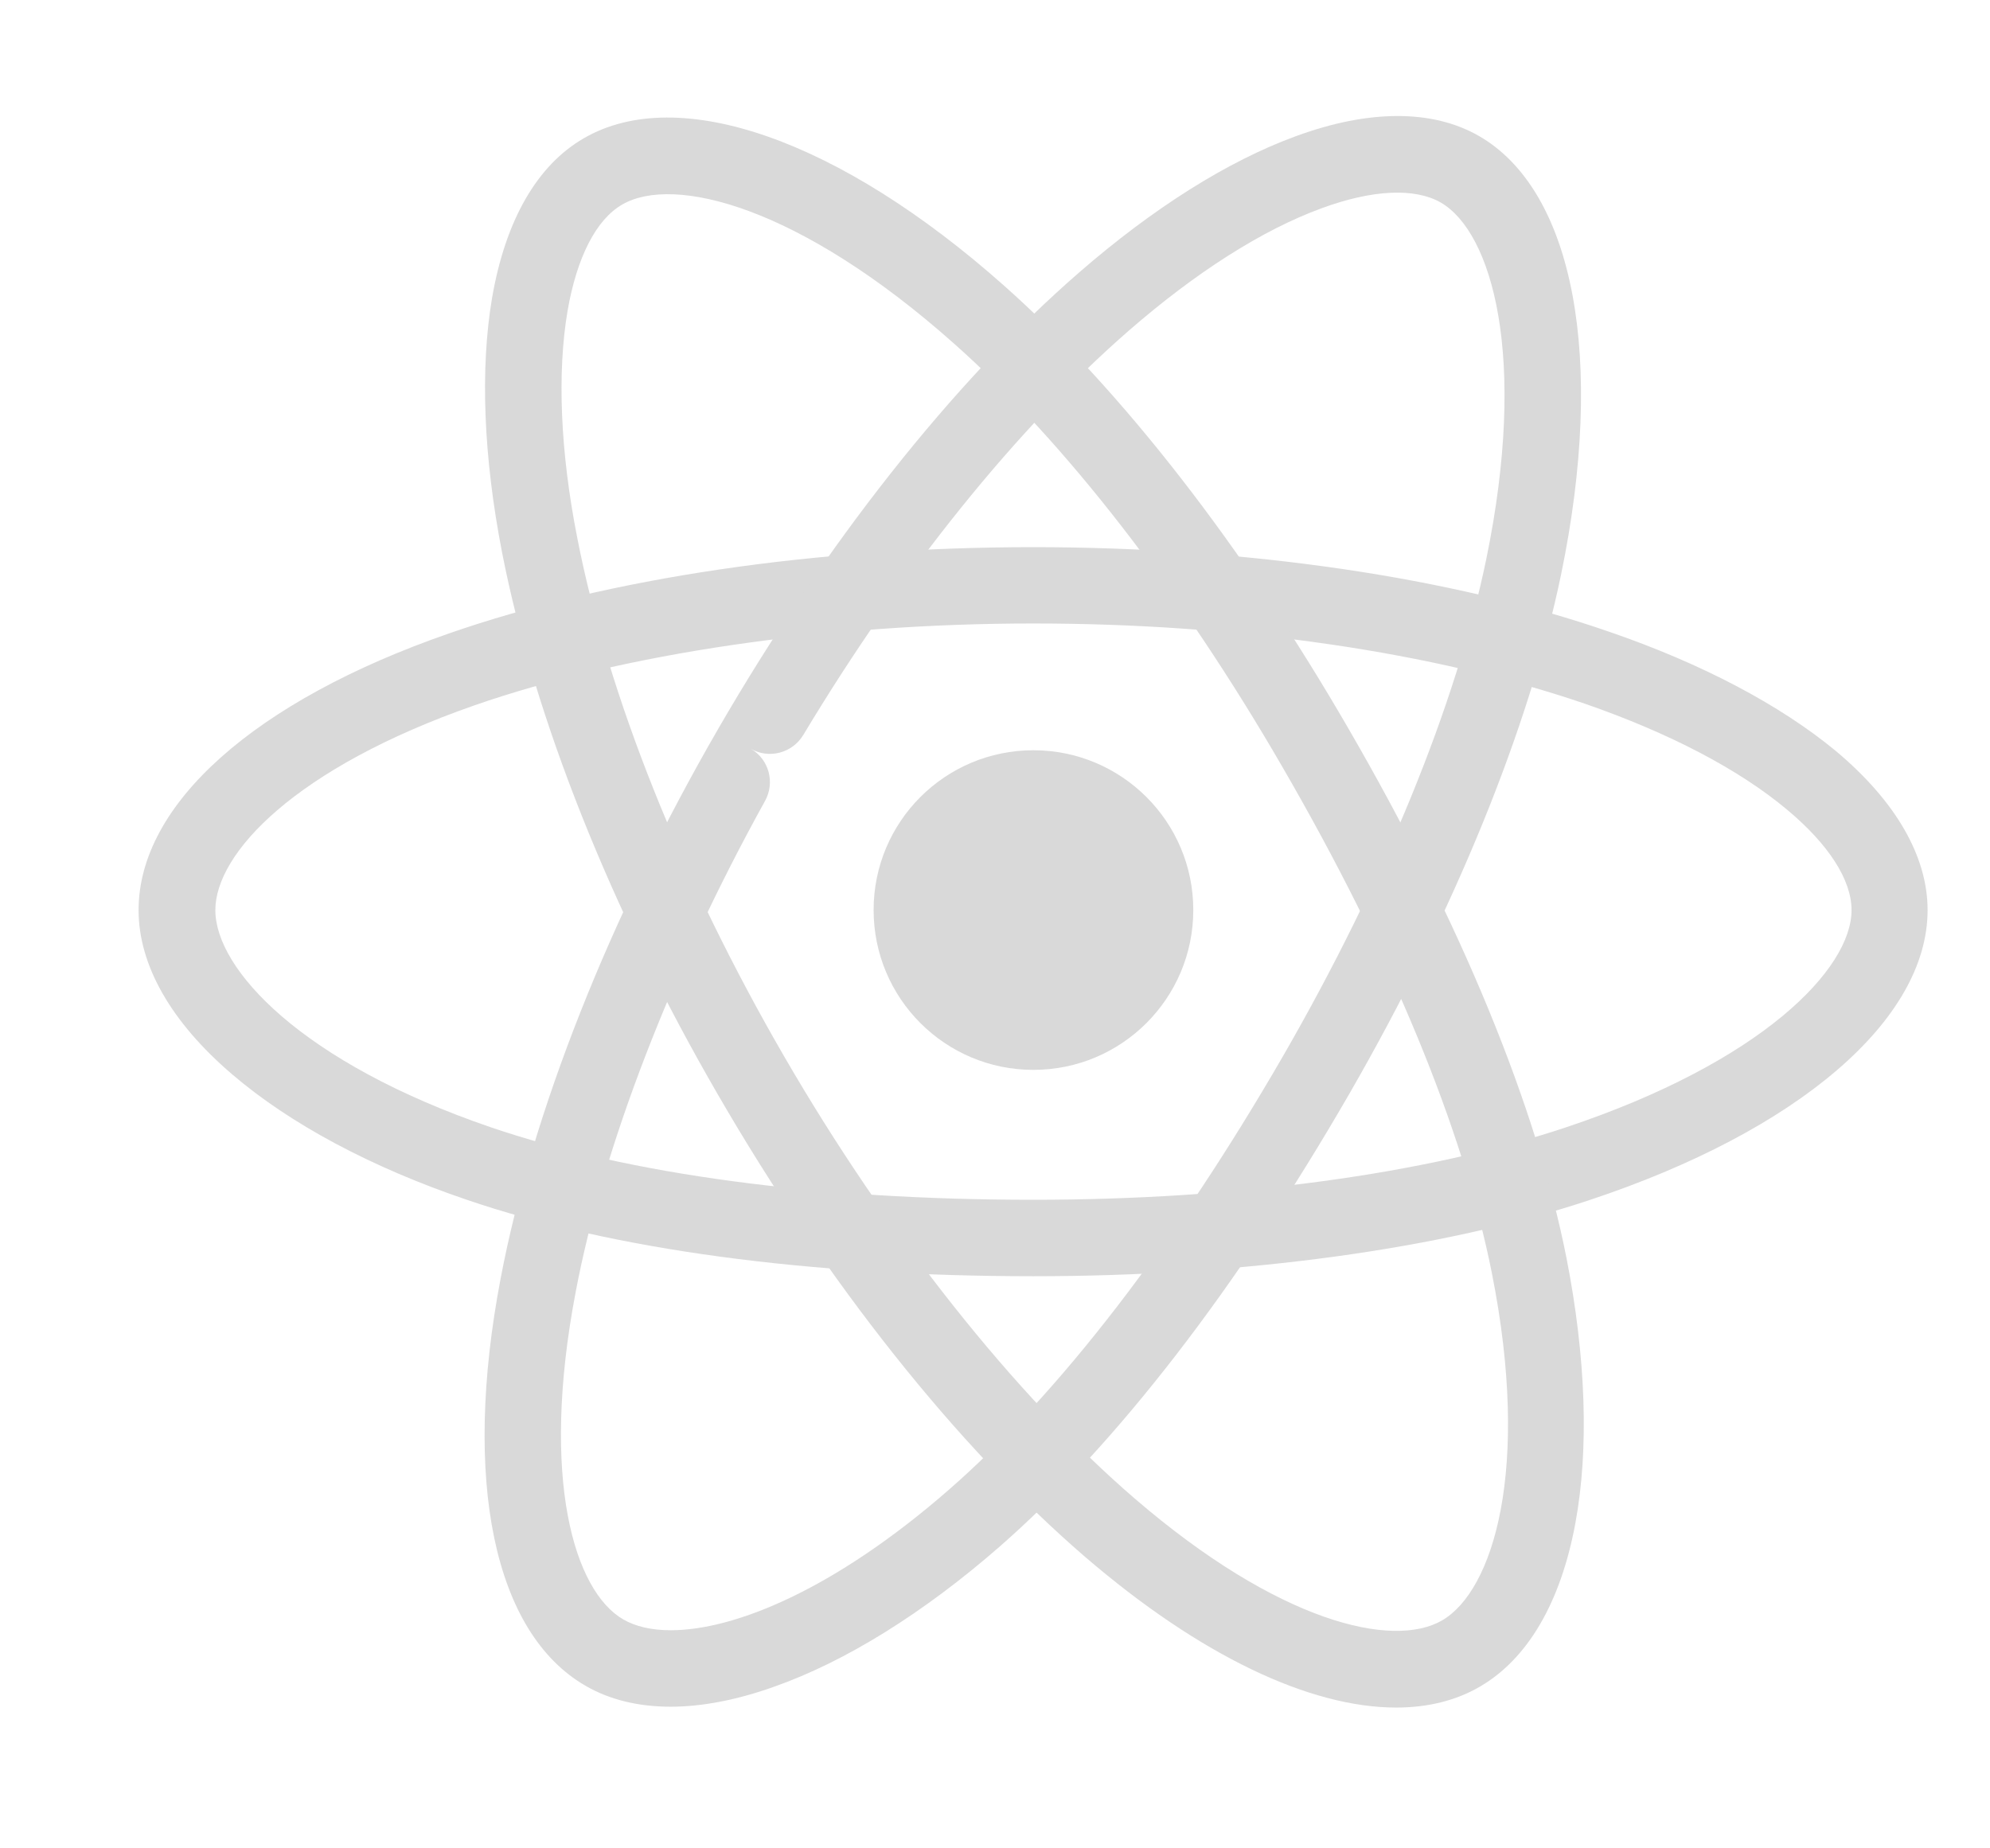
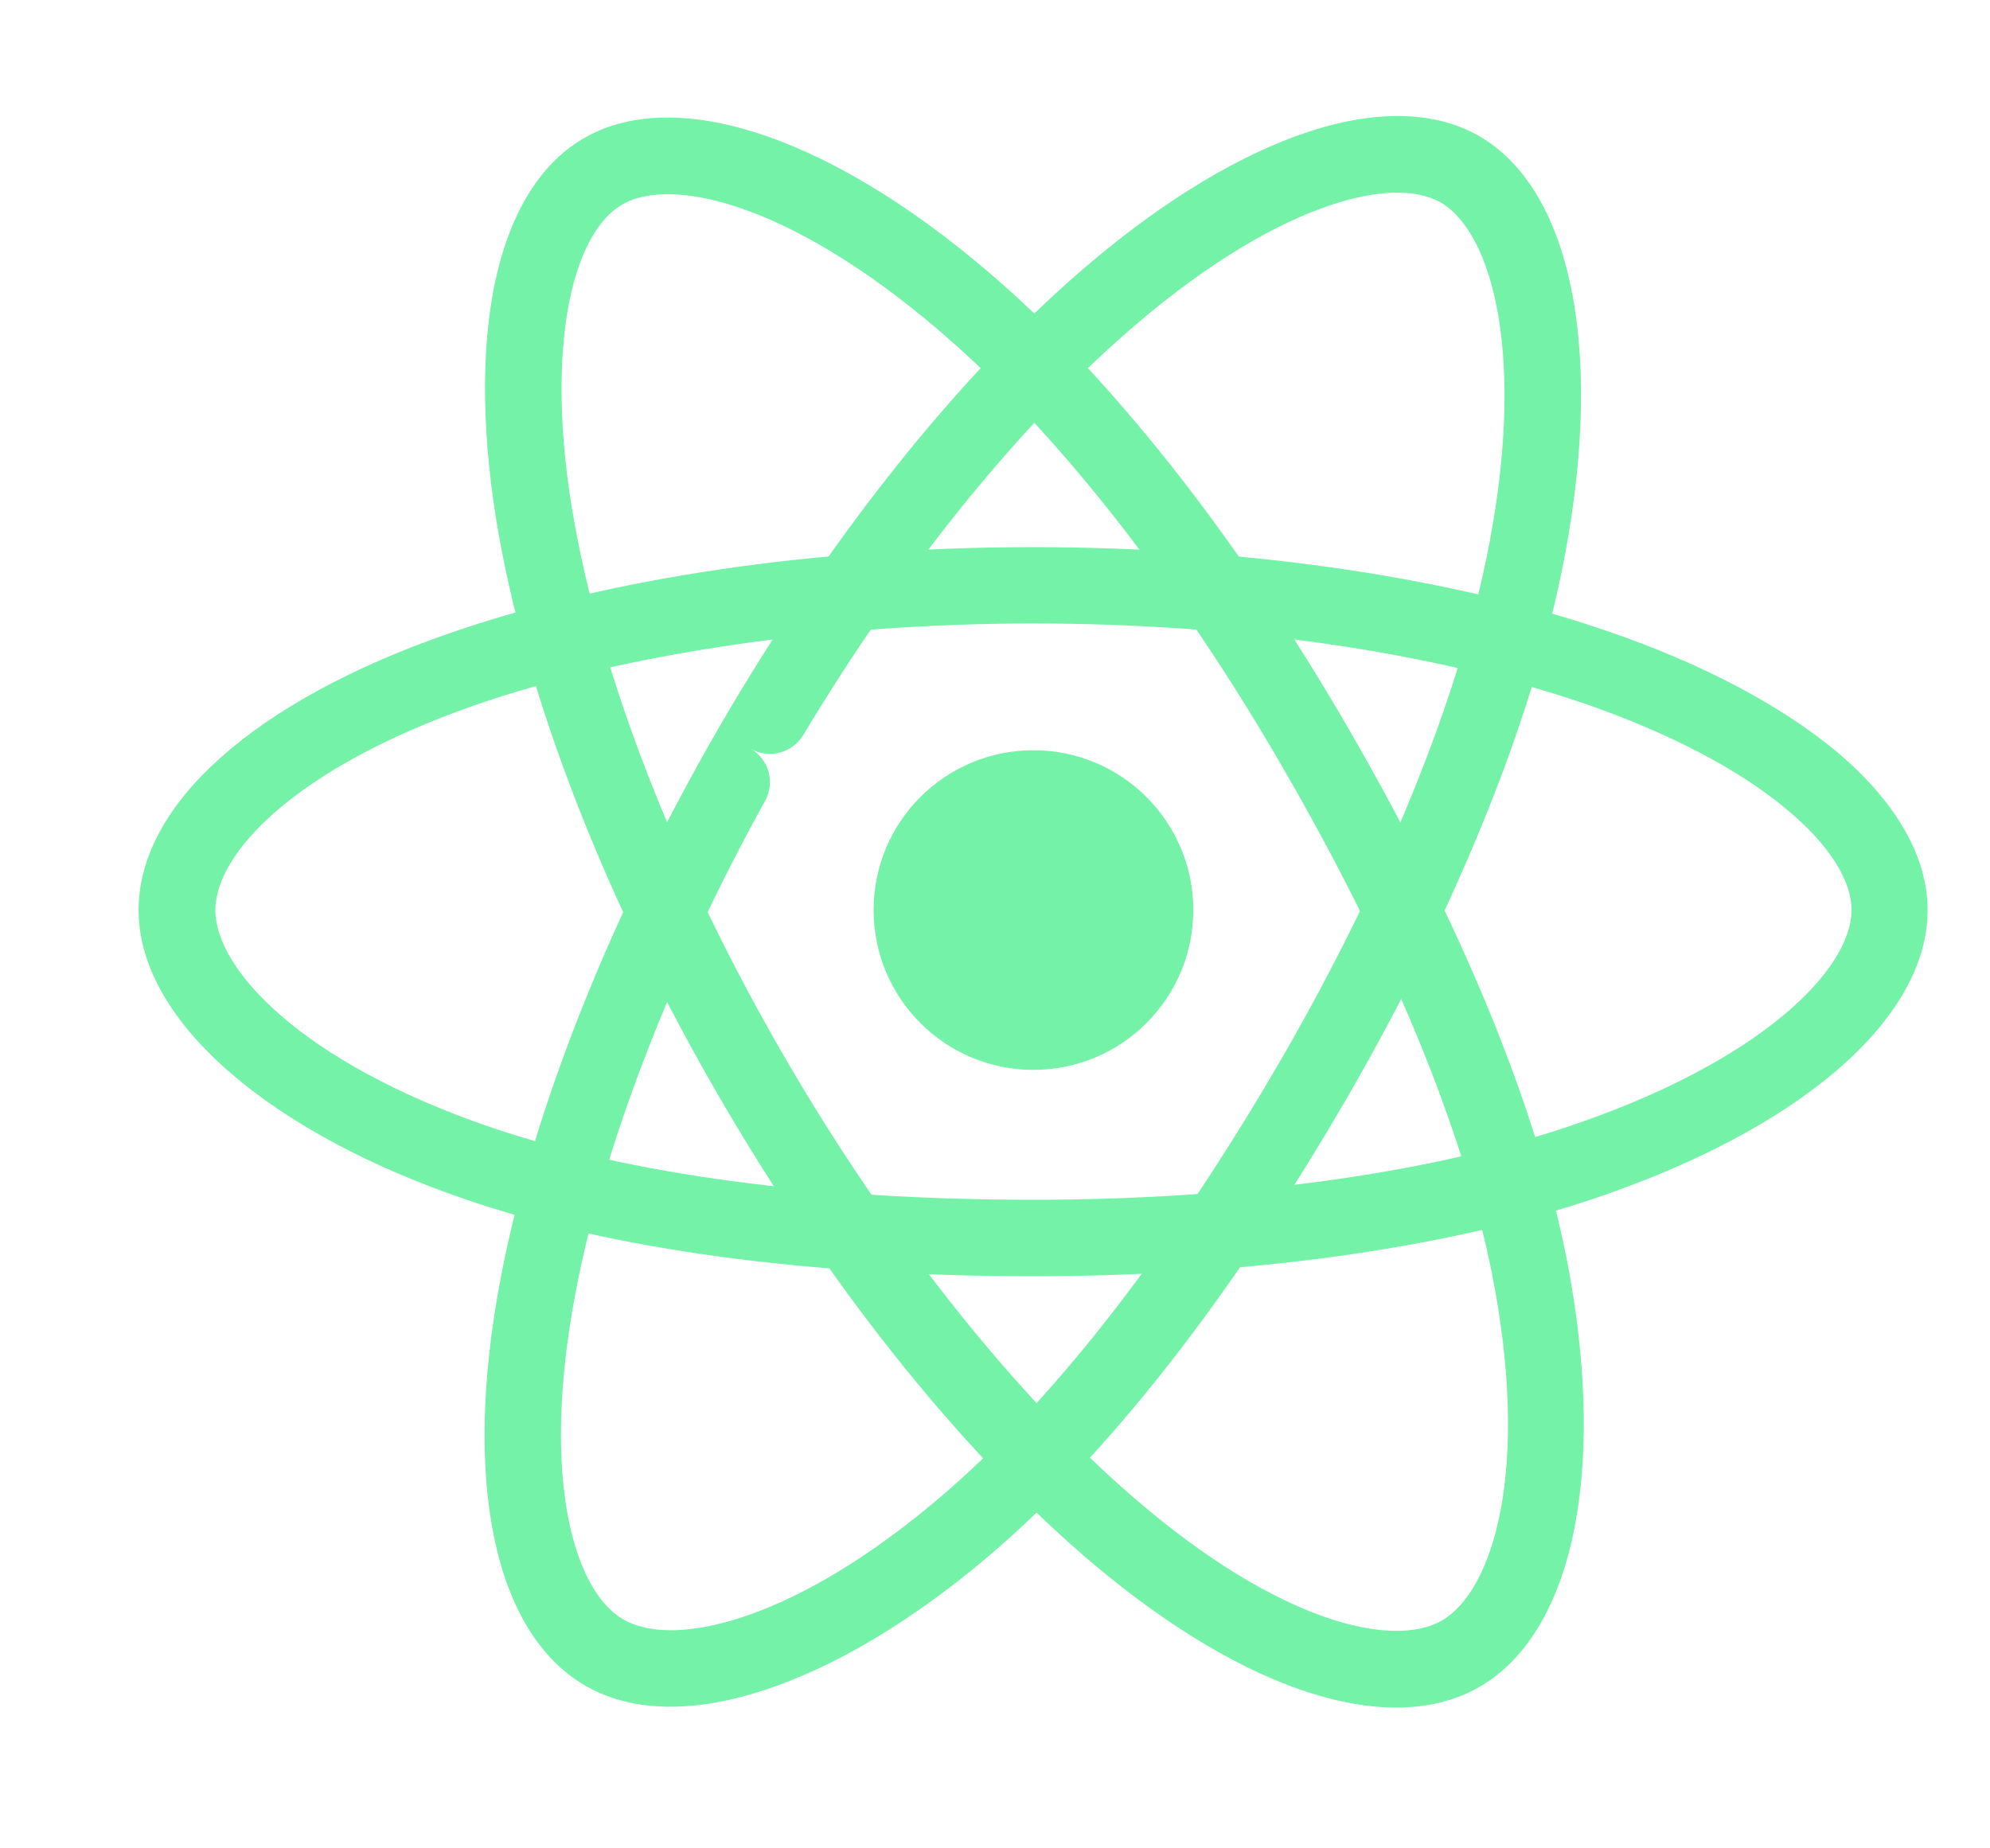
- <svg xmlns="http://www.w3.org/2000/svg" width="14" height="13" viewBox="0 0 14 13" fill="none">
-   <path d="M7.27 7.528C7.891 7.528 8.395 7.025 8.395 6.403C8.395 5.782 7.891 5.279 7.27 5.279C6.649 5.279 6.146 5.782 6.146 6.403C6.146 7.025 6.649 7.528 7.27 7.528Z" fill="#D9D9D9" />
-   <path d="M7.27 8.98C5.691 8.98 4.311 8.794 3.278 8.44C2.608 8.212 2.039 7.907 1.634 7.56C1.203 7.192 0.975 6.791 0.975 6.404C0.975 5.66 1.79 4.932 3.159 4.457C4.279 4.067 5.74 3.85 7.268 3.85C8.769 3.85 10.21 4.06 11.323 4.446C11.975 4.67 12.524 4.961 12.914 5.283C13.337 5.637 13.561 6.025 13.561 6.404C13.561 7.177 12.649 7.958 11.18 8.445C10.14 8.79 8.751 8.98 7.27 8.98ZM7.27 4.387C5.821 4.387 4.387 4.598 3.338 4.963C2.079 5.402 1.515 6.003 1.515 6.404C1.515 6.82 2.122 7.477 3.453 7.932C4.43 8.265 5.751 8.442 7.27 8.442C8.695 8.442 10.024 8.263 11.012 7.934C12.394 7.474 13.026 6.818 13.026 6.404C13.026 6.191 12.864 5.94 12.571 5.696C12.233 5.413 11.74 5.156 11.151 4.952C10.091 4.589 8.713 4.387 7.27 4.387Z" fill="#D9D9D9" />
-   <path d="M4.719 12.009C4.49 12.009 4.288 11.96 4.118 11.861C3.475 11.489 3.251 10.418 3.522 8.996C3.744 7.828 4.286 6.457 5.05 5.133C5.801 3.834 6.701 2.691 7.591 1.918C8.11 1.466 8.637 1.134 9.112 0.96C9.629 0.769 10.078 0.769 10.405 0.957C11.075 1.343 11.296 2.526 10.983 4.04C10.761 5.115 10.232 6.413 9.493 7.696C8.704 9.063 7.853 10.165 7.031 10.884C6.497 11.35 5.949 11.691 5.447 11.868C5.185 11.962 4.938 12.009 4.719 12.009ZM5.281 5.268C5.41 5.342 5.454 5.506 5.382 5.636C4.725 6.823 4.242 8.071 4.049 9.096C3.8 10.407 4.04 11.196 4.385 11.395C4.47 11.444 4.582 11.471 4.719 11.471C5.164 11.471 5.866 11.189 6.677 10.481C7.454 9.802 8.267 8.745 9.027 7.43C9.739 6.195 10.245 4.954 10.456 3.935C10.75 2.508 10.496 1.634 10.136 1.425C9.952 1.32 9.654 1.334 9.296 1.466C8.881 1.618 8.413 1.916 7.942 2.326C7.151 3.015 6.343 4.019 5.651 5.172C5.574 5.299 5.409 5.343 5.281 5.268Z" fill="#D9D9D9" />
-   <path d="M9.822 12.015C9.213 12.015 8.44 11.648 7.633 10.954C6.733 10.178 5.816 9.025 5.05 7.701C4.297 6.401 3.76 5.05 3.533 3.892C3.401 3.215 3.377 2.595 3.462 2.095C3.556 1.551 3.778 1.163 4.107 0.973C4.774 0.585 5.91 0.984 7.066 2.012C7.886 2.74 8.747 3.847 9.488 5.129C10.279 6.495 10.81 7.784 11.021 8.854C11.157 9.549 11.18 10.194 11.083 10.718C10.98 11.276 10.747 11.673 10.411 11.868C10.243 11.966 10.044 12.015 9.822 12.015ZM5.516 7.432C6.242 8.686 7.143 9.822 7.985 10.546C8.995 11.415 9.797 11.603 10.145 11.402C10.505 11.193 10.77 10.34 10.496 8.96C10.295 7.947 9.786 6.715 9.024 5.4C8.31 4.165 7.488 3.106 6.71 2.416C5.621 1.448 4.739 1.23 4.378 1.439C4.194 1.544 4.058 1.811 3.993 2.187C3.919 2.622 3.941 3.177 4.062 3.789C4.277 4.889 4.792 6.182 5.516 7.432Z" fill="#D9D9D9" />
+ <svg xmlns="http://www.w3.org/2000/svg" width="14" height="13" viewBox="0 0 14 13" fill="#73F2A8">
+   <path d="M7.27 7.528C7.891 7.528 8.395 7.025 8.395 6.403C8.395 5.782 7.891 5.279 7.27 5.279C6.649 5.279 6.146 5.782 6.146 6.403C6.146 7.025 6.649 7.528 7.27 7.528Z" fill="#73F2A8" />
+   <path d="M7.27 8.98C5.691 8.98 4.311 8.794 3.278 8.44C2.608 8.212 2.039 7.907 1.634 7.56C1.203 7.192 0.975 6.791 0.975 6.404C0.975 5.66 1.79 4.932 3.159 4.457C4.279 4.067 5.74 3.85 7.268 3.85C8.769 3.85 10.21 4.06 11.323 4.446C11.975 4.67 12.524 4.961 12.914 5.283C13.337 5.637 13.561 6.025 13.561 6.404C13.561 7.177 12.649 7.958 11.18 8.445C10.14 8.79 8.751 8.98 7.27 8.98ZM7.27 4.387C5.821 4.387 4.387 4.598 3.338 4.963C2.079 5.402 1.515 6.003 1.515 6.404C1.515 6.82 2.122 7.477 3.453 7.932C4.43 8.265 5.751 8.442 7.27 8.442C8.695 8.442 10.024 8.263 11.012 7.934C12.394 7.474 13.026 6.818 13.026 6.404C13.026 6.191 12.864 5.94 12.571 5.696C12.233 5.413 11.74 5.156 11.151 4.952C10.091 4.589 8.713 4.387 7.27 4.387Z" fill="#73F2A8" />
+   <path d="M4.719 12.009C4.49 12.009 4.288 11.96 4.118 11.861C3.475 11.489 3.251 10.418 3.522 8.996C3.744 7.828 4.286 6.457 5.05 5.133C5.801 3.834 6.701 2.691 7.591 1.918C8.11 1.466 8.637 1.134 9.112 0.96C9.629 0.769 10.078 0.769 10.405 0.957C11.075 1.343 11.296 2.526 10.983 4.04C10.761 5.115 10.232 6.413 9.493 7.696C8.704 9.063 7.853 10.165 7.031 10.884C6.497 11.35 5.949 11.691 5.447 11.868C5.185 11.962 4.938 12.009 4.719 12.009ZM5.281 5.268C5.41 5.342 5.454 5.506 5.382 5.636C4.725 6.823 4.242 8.071 4.049 9.096C3.8 10.407 4.04 11.196 4.385 11.395C4.47 11.444 4.582 11.471 4.719 11.471C5.164 11.471 5.866 11.189 6.677 10.481C7.454 9.802 8.267 8.745 9.027 7.43C9.739 6.195 10.245 4.954 10.456 3.935C10.75 2.508 10.496 1.634 10.136 1.425C9.952 1.32 9.654 1.334 9.296 1.466C8.881 1.618 8.413 1.916 7.942 2.326C7.151 3.015 6.343 4.019 5.651 5.172C5.574 5.299 5.409 5.343 5.281 5.268Z" fill="#73F2A8" />
+   <path d="M9.822 12.015C9.213 12.015 8.44 11.648 7.633 10.954C6.733 10.178 5.816 9.025 5.05 7.701C4.297 6.401 3.76 5.05 3.533 3.892C3.401 3.215 3.377 2.595 3.462 2.095C3.556 1.551 3.778 1.163 4.107 0.973C4.774 0.585 5.91 0.984 7.066 2.012C7.886 2.74 8.747 3.847 9.488 5.129C10.279 6.495 10.81 7.784 11.021 8.854C11.157 9.549 11.18 10.194 11.083 10.718C10.98 11.276 10.747 11.673 10.411 11.868C10.243 11.966 10.044 12.015 9.822 12.015ZM5.516 7.432C6.242 8.686 7.143 9.822 7.985 10.546C8.995 11.415 9.797 11.603 10.145 11.402C10.505 11.193 10.77 10.34 10.496 8.96C10.295 7.947 9.786 6.715 9.024 5.4C8.31 4.165 7.488 3.106 6.71 2.416C5.621 1.448 4.739 1.23 4.378 1.439C4.194 1.544 4.058 1.811 3.993 2.187C3.919 2.622 3.941 3.177 4.062 3.789C4.277 4.889 4.792 6.182 5.516 7.432Z" fill="#73F2A8" />
</svg>
